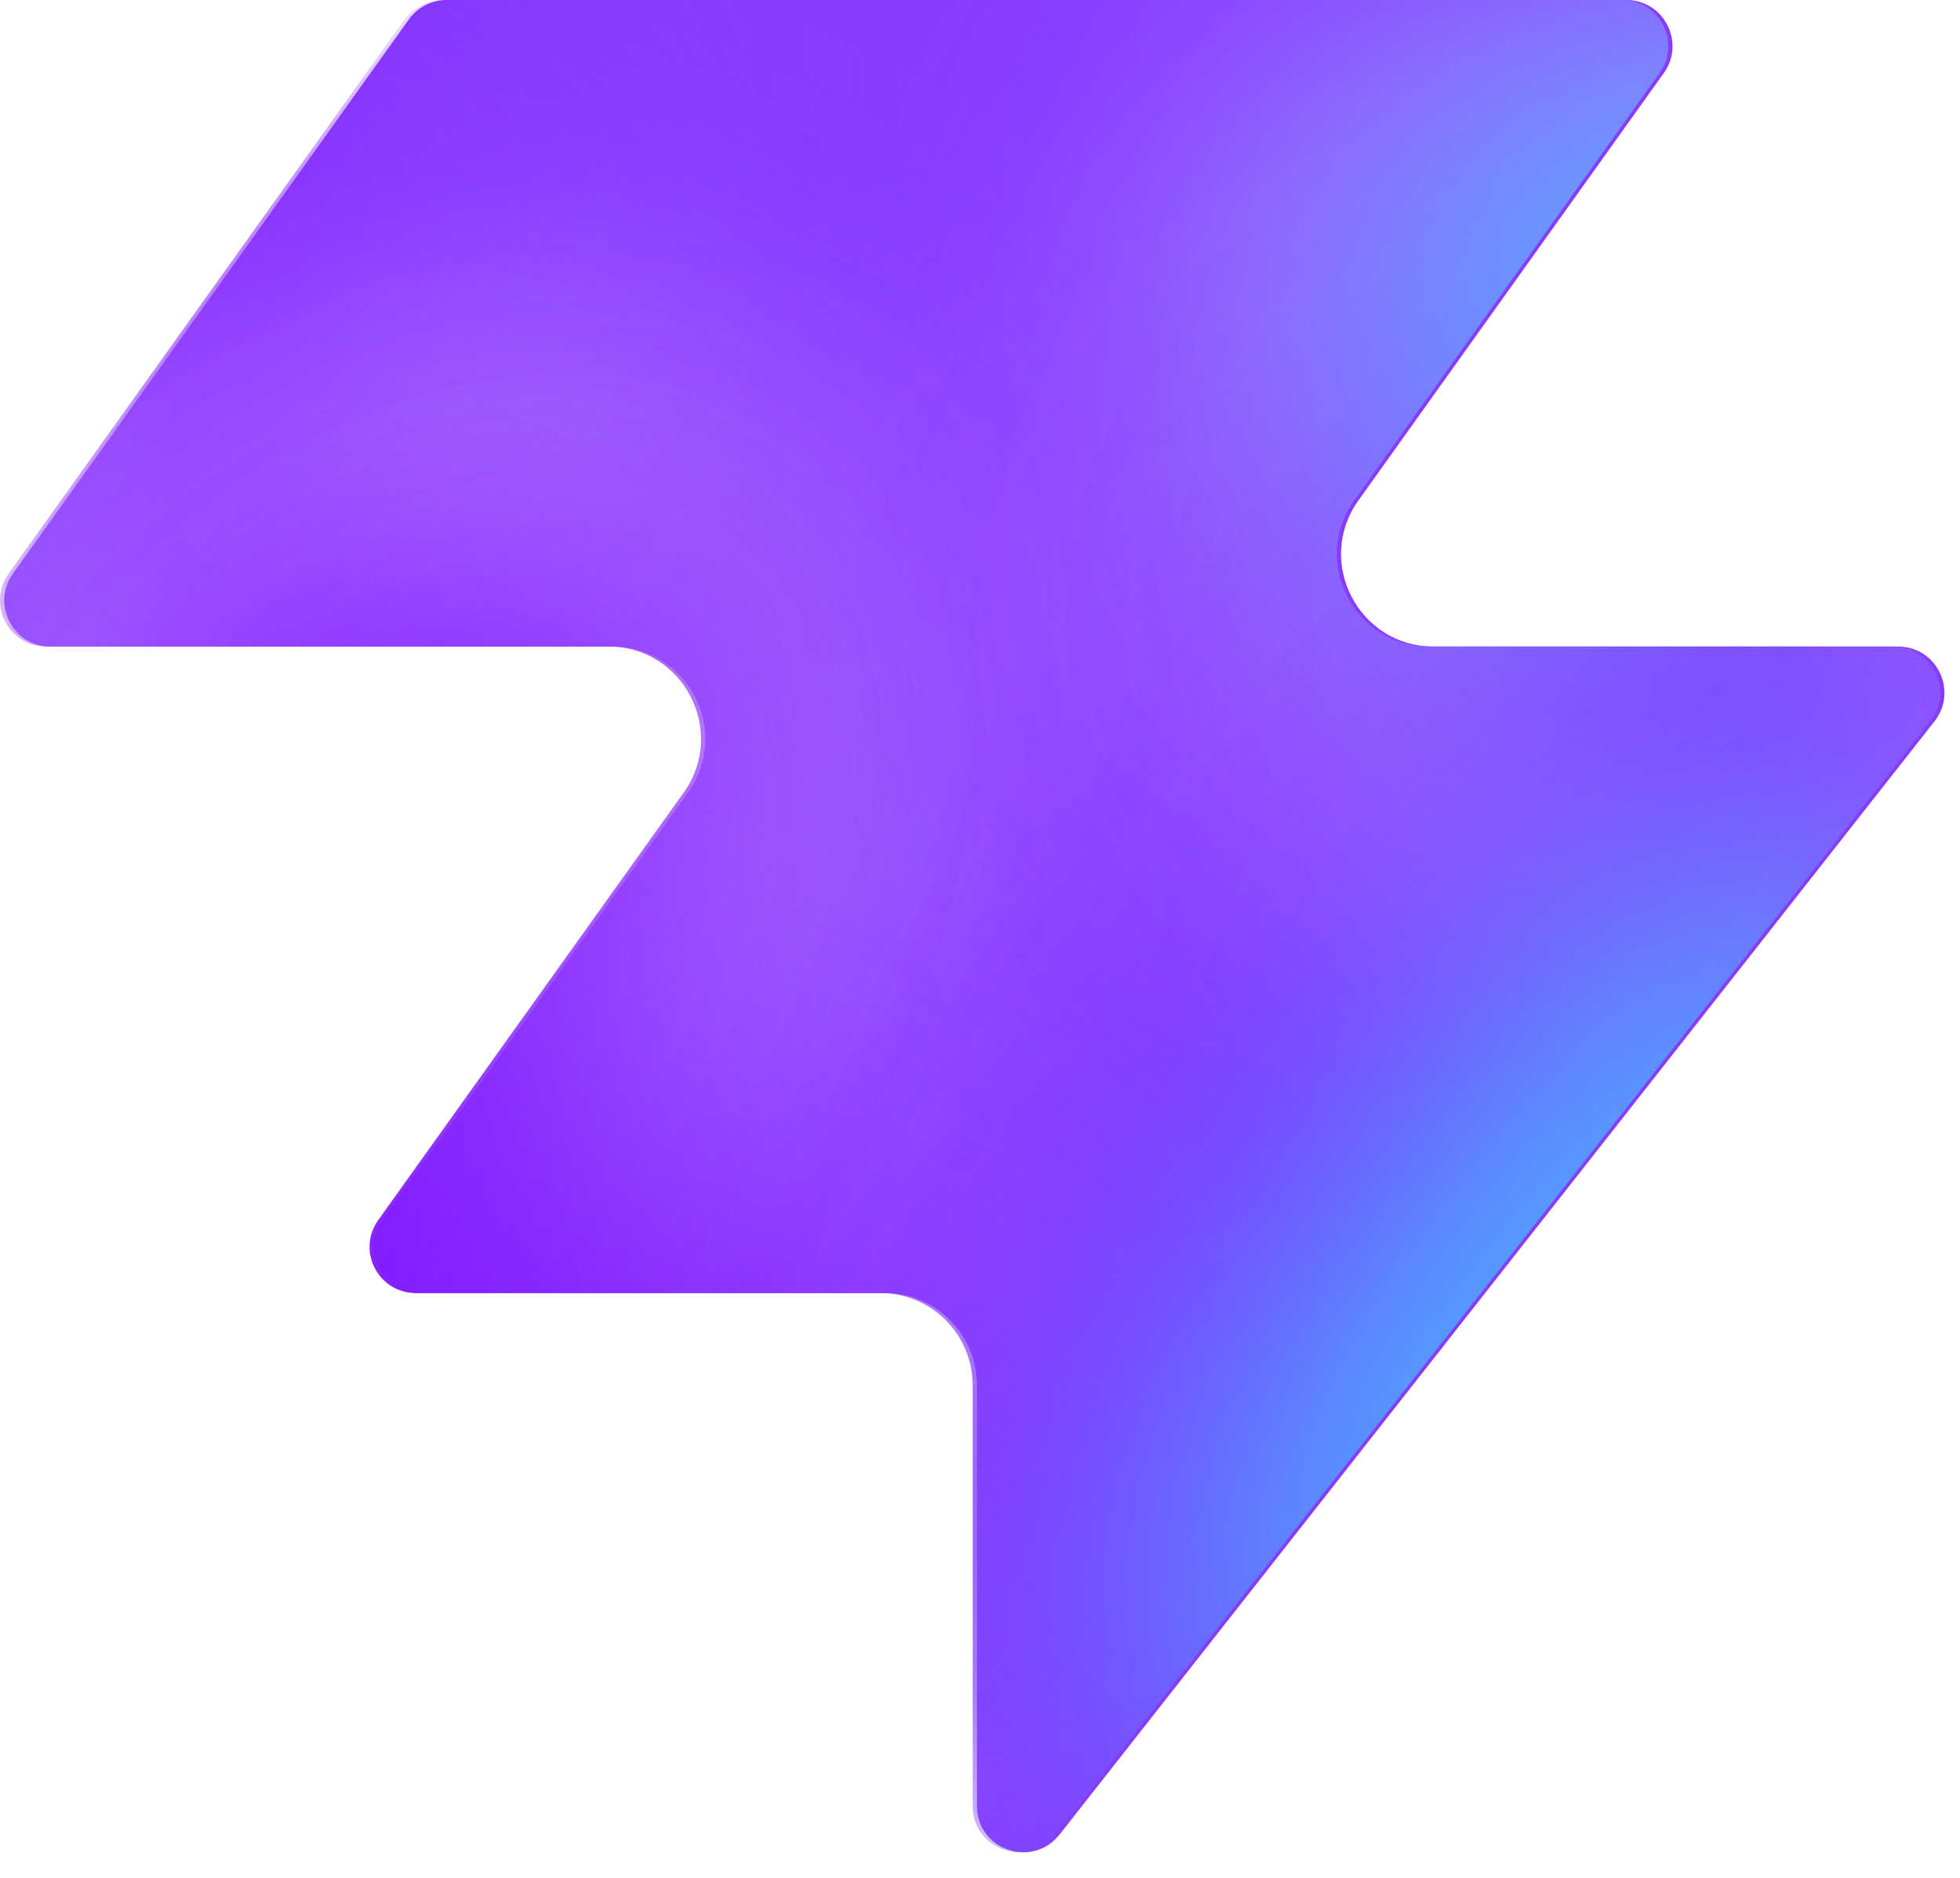
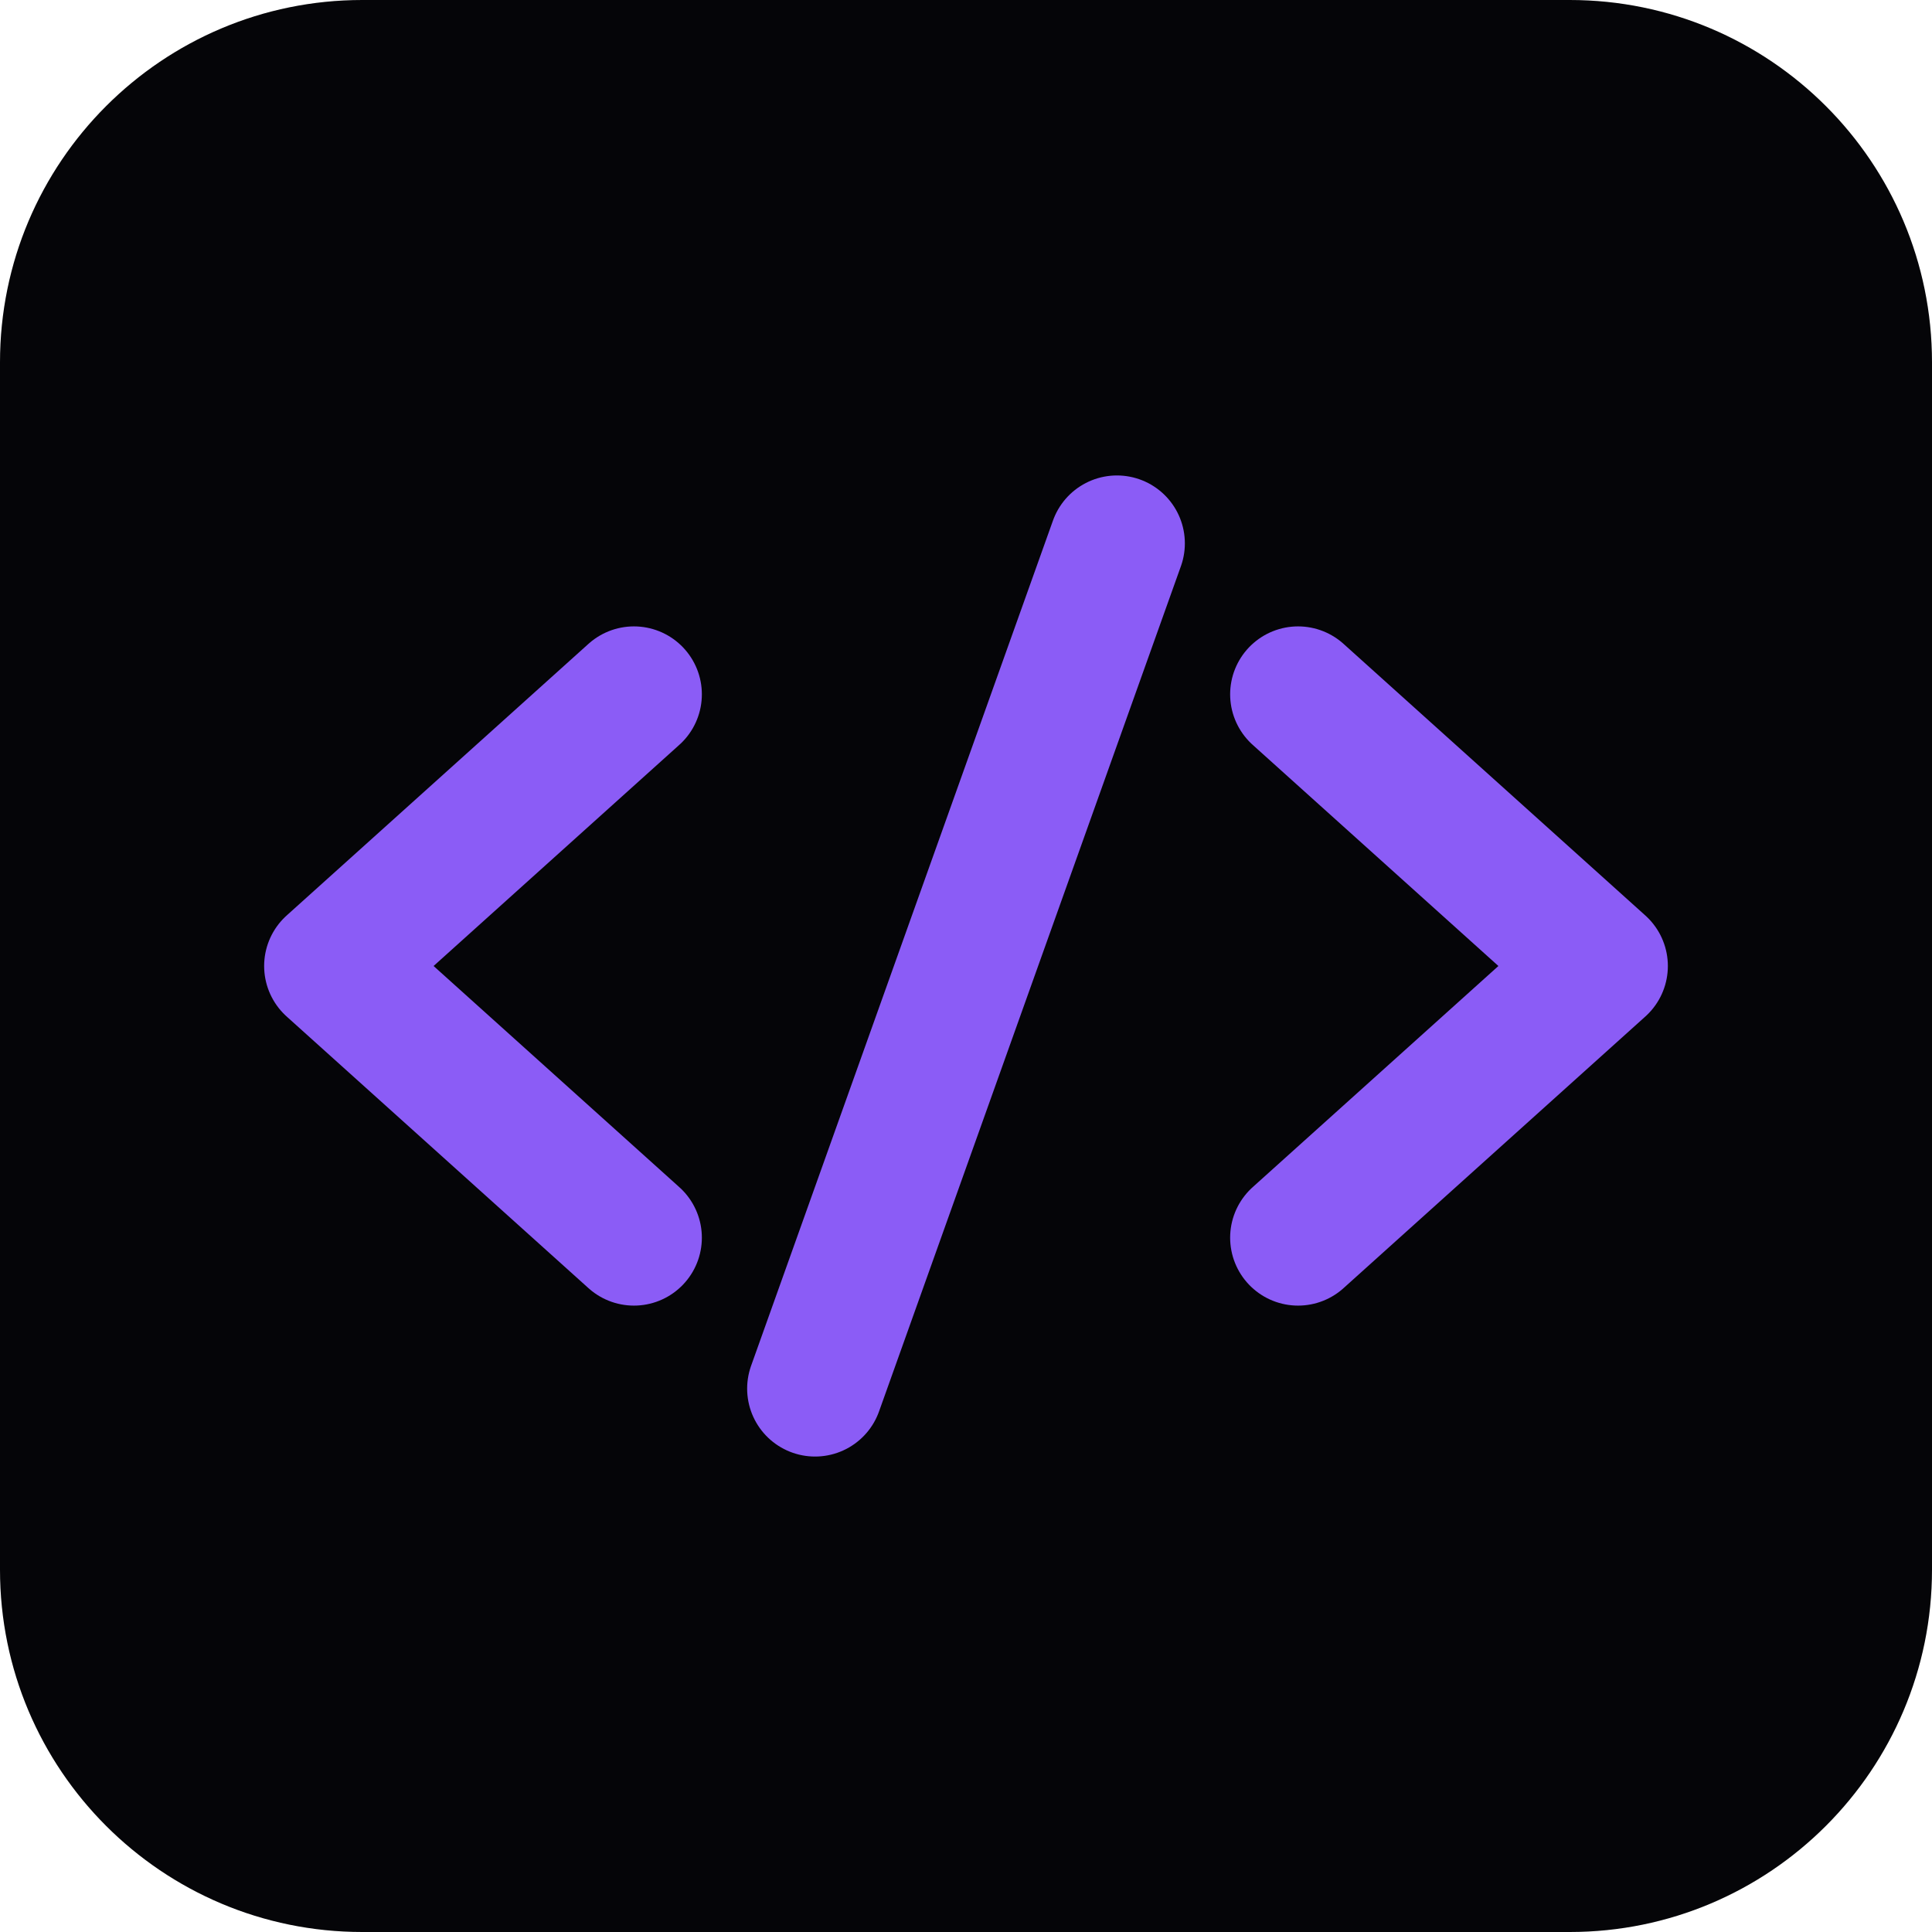
- <svg xmlns="http://www.w3.org/2000/svg" width="48" height="46" fill="none" viewBox="0 0 48 46">
-   <path fill="#863bff" d="M25.946 44.938c-.664.845-2.021.375-2.021-.698V33.937a2.26 2.26 0 0 0-2.262-2.262H10.287c-.92 0-1.456-1.04-.92-1.788l7.48-10.471c1.07-1.497 0-3.578-1.842-3.578H1.237c-.92 0-1.456-1.04-.92-1.788L10.013.474c.214-.297.556-.474.92-.474h28.894c.92 0 1.456 1.04.92 1.788l-7.48 10.471c-1.07 1.498 0 3.579 1.842 3.579h11.377c.943 0 1.473 1.088.89 1.83L25.947 44.94z" style="fill:#863bff;fill:color(display-p3 .525 .23 1);fill-opacity:1" />
-   <mask id="a" width="48" height="46" x="0" y="0" maskUnits="userSpaceOnUse" style="mask-type:alpha">
-     <path fill="#000" d="M25.842 44.938c-.664.844-2.021.375-2.021-.698V33.937a2.26 2.26 0 0 0-2.262-2.262H10.183c-.92 0-1.456-1.04-.92-1.788l7.48-10.471c1.07-1.498 0-3.579-1.842-3.579H1.133c-.92 0-1.456-1.04-.92-1.787L9.91.473c.214-.297.556-.474.92-.474h28.894c.92 0 1.456 1.04.92 1.788l-7.48 10.471c-1.07 1.498 0 3.578 1.842 3.578h11.377c.943 0 1.473 1.088.89 1.832L25.843 44.94z" style="fill:#000;fill-opacity:1" />
-   </mask>
-   <g mask="url(#a)">
-     <g filter="url(#b)">
-       <ellipse cx="5.508" cy="14.704" fill="#ede6ff" rx="5.508" ry="14.704" style="fill:#ede6ff;fill:color(display-p3 .927 .903 1);fill-opacity:1" transform="matrix(.00324 1 1 -.00324 -4.47 31.516)" />
-     </g>
-     <g filter="url(#c)">
-       <ellipse cx="10.399" cy="29.851" fill="#ede6ff" rx="10.399" ry="29.851" style="fill:#ede6ff;fill:color(display-p3 .927 .903 1);fill-opacity:1" transform="matrix(.00324 1 1 -.00324 -39.328 7.883)" />
-     </g>
-     <g filter="url(#d)">
-       <ellipse cx="5.508" cy="30.487" fill="#7e14ff" rx="5.508" ry="30.487" style="fill:#7e14ff;fill:color(display-p3 .492 .077 1);fill-opacity:1" transform="rotate(89.814 -25.913 -14.639)scale(1 -1)" />
-     </g>
-     <g filter="url(#e)">
-       <ellipse cx="5.508" cy="30.599" fill="#7e14ff" rx="5.508" ry="30.599" style="fill:#7e14ff;fill:color(display-p3 .492 .077 1);fill-opacity:1" transform="rotate(89.814 -32.644 -3.334)scale(1 -1)" />
-     </g>
-     <g filter="url(#f)">
-       <ellipse cx="5.508" cy="30.599" fill="#7e14ff" rx="5.508" ry="30.599" style="fill:#7e14ff;fill:color(display-p3 .492 .077 1);fill-opacity:1" transform="matrix(.00324 1 1 -.00324 -34.34 30.47)" />
-     </g>
-     <g filter="url(#g)">
-       <ellipse cx="14.072" cy="22.078" fill="#ede6ff" rx="14.072" ry="22.078" style="fill:#ede6ff;fill:color(display-p3 .927 .903 1);fill-opacity:1" transform="rotate(93.35 24.506 48.493)scale(-1 1)" />
-     </g>
-     <g filter="url(#h)">
-       <ellipse cx="3.47" cy="21.501" fill="#7e14ff" rx="3.47" ry="21.501" style="fill:#7e14ff;fill:color(display-p3 .492 .077 1);fill-opacity:1" transform="rotate(89.009 28.708 47.59)scale(-1 1)" />
-     </g>
-     <g filter="url(#i)">
-       <ellipse cx="3.47" cy="21.501" fill="#7e14ff" rx="3.47" ry="21.501" style="fill:#7e14ff;fill:color(display-p3 .492 .077 1);fill-opacity:1" transform="rotate(89.009 28.708 47.59)scale(-1 1)" />
-     </g>
-     <g filter="url(#j)">
-       <ellipse cx=".387" cy="8.972" fill="#7e14ff" rx="4.407" ry="29.108" style="fill:#7e14ff;fill:color(display-p3 .492 .077 1);fill-opacity:1" transform="rotate(39.51 .387 8.972)" />
-     </g>
-     <g filter="url(#k)">
-       <ellipse cx="47.523" cy="-6.092" fill="#7e14ff" rx="4.407" ry="29.108" style="fill:#7e14ff;fill:color(display-p3 .492 .077 1);fill-opacity:1" transform="rotate(37.892 47.523 -6.092)" />
-     </g>
-     <g filter="url(#l)">
-       <ellipse cx="41.412" cy="6.333" fill="#47bfff" rx="5.971" ry="9.665" style="fill:#47bfff;fill:color(display-p3 .28 .748 1);fill-opacity:1" transform="rotate(37.892 41.412 6.333)" />
-     </g>
-     <g filter="url(#m)">
-       <ellipse cx="-1.879" cy="38.332" fill="#7e14ff" rx="4.407" ry="29.108" style="fill:#7e14ff;fill:color(display-p3 .492 .077 1);fill-opacity:1" transform="rotate(37.892 -1.88 38.332)" />
-     </g>
-     <g filter="url(#n)">
-       <ellipse cx="-1.879" cy="38.332" fill="#7e14ff" rx="4.407" ry="29.108" style="fill:#7e14ff;fill:color(display-p3 .492 .077 1);fill-opacity:1" transform="rotate(37.892 -1.88 38.332)" />
-     </g>
-     <g filter="url(#o)">
-       <ellipse cx="35.651" cy="29.907" fill="#7e14ff" rx="4.407" ry="29.108" style="fill:#7e14ff;fill:color(display-p3 .492 .077 1);fill-opacity:1" transform="rotate(37.892 35.651 29.907)" />
-     </g>
-     <g filter="url(#p)">
-       <ellipse cx="38.418" cy="32.4" fill="#47bfff" rx="5.971" ry="15.297" style="fill:#47bfff;fill:color(display-p3 .28 .748 1);fill-opacity:1" transform="rotate(37.892 38.418 32.4)" />
-     </g>
-   </g>
-   <defs>
-     <filter id="b" width="60.045" height="41.654" x="-19.77" y="16.149" color-interpolation-filters="sRGB" filterUnits="userSpaceOnUse">
-       <feFlood flood-opacity="0" result="BackgroundImageFix" />
-       <feBlend in="SourceGraphic" in2="BackgroundImageFix" result="shape" />
-       <feGaussianBlur result="effect1_foregroundBlur_2002_17158" stdDeviation="7.659" />
-     </filter>
-     <filter id="c" width="90.34" height="51.437" x="-54.613" y="-7.533" color-interpolation-filters="sRGB" filterUnits="userSpaceOnUse">
-       <feFlood flood-opacity="0" result="BackgroundImageFix" />
-       <feBlend in="SourceGraphic" in2="BackgroundImageFix" result="shape" />
-       <feGaussianBlur result="effect1_foregroundBlur_2002_17158" stdDeviation="7.659" />
-     </filter>
-     <filter id="d" width="79.355" height="29.4" x="-49.64" y="2.03" color-interpolation-filters="sRGB" filterUnits="userSpaceOnUse">
-       <feFlood flood-opacity="0" result="BackgroundImageFix" />
-       <feBlend in="SourceGraphic" in2="BackgroundImageFix" result="shape" />
-       <feGaussianBlur result="effect1_foregroundBlur_2002_17158" stdDeviation="4.596" />
-     </filter>
-     <filter id="e" width="79.579" height="29.4" x="-45.045" y="20.029" color-interpolation-filters="sRGB" filterUnits="userSpaceOnUse">
-       <feFlood flood-opacity="0" result="BackgroundImageFix" />
-       <feBlend in="SourceGraphic" in2="BackgroundImageFix" result="shape" />
-       <feGaussianBlur result="effect1_foregroundBlur_2002_17158" stdDeviation="4.596" />
-     </filter>
-     <filter id="f" width="79.579" height="29.4" x="-43.513" y="21.178" color-interpolation-filters="sRGB" filterUnits="userSpaceOnUse">
-       <feFlood flood-opacity="0" result="BackgroundImageFix" />
-       <feBlend in="SourceGraphic" in2="BackgroundImageFix" result="shape" />
-       <feGaussianBlur result="effect1_foregroundBlur_2002_17158" stdDeviation="4.596" />
-     </filter>
-     <filter id="g" width="74.749" height="58.852" x="15.756" y="-17.901" color-interpolation-filters="sRGB" filterUnits="userSpaceOnUse">
-       <feFlood flood-opacity="0" result="BackgroundImageFix" />
-       <feBlend in="SourceGraphic" in2="BackgroundImageFix" result="shape" />
-       <feGaussianBlur result="effect1_foregroundBlur_2002_17158" stdDeviation="7.659" />
-     </filter>
-     <filter id="h" width="61.377" height="25.362" x="23.548" y="2.284" color-interpolation-filters="sRGB" filterUnits="userSpaceOnUse">
-       <feFlood flood-opacity="0" result="BackgroundImageFix" />
-       <feBlend in="SourceGraphic" in2="BackgroundImageFix" result="shape" />
-       <feGaussianBlur result="effect1_foregroundBlur_2002_17158" stdDeviation="4.596" />
-     </filter>
-     <filter id="i" width="61.377" height="25.362" x="23.548" y="2.284" color-interpolation-filters="sRGB" filterUnits="userSpaceOnUse">
-       <feFlood flood-opacity="0" result="BackgroundImageFix" />
-       <feBlend in="SourceGraphic" in2="BackgroundImageFix" result="shape" />
-       <feGaussianBlur result="effect1_foregroundBlur_2002_17158" stdDeviation="4.596" />
-     </filter>
-     <filter id="j" width="56.045" height="63.649" x="-27.636" y="-22.853" color-interpolation-filters="sRGB" filterUnits="userSpaceOnUse">
-       <feFlood flood-opacity="0" result="BackgroundImageFix" />
-       <feBlend in="SourceGraphic" in2="BackgroundImageFix" result="shape" />
-       <feGaussianBlur result="effect1_foregroundBlur_2002_17158" stdDeviation="4.596" />
-     </filter>
-     <filter id="k" width="54.814" height="64.646" x="20.116" y="-38.415" color-interpolation-filters="sRGB" filterUnits="userSpaceOnUse">
-       <feFlood flood-opacity="0" result="BackgroundImageFix" />
-       <feBlend in="SourceGraphic" in2="BackgroundImageFix" result="shape" />
-       <feGaussianBlur result="effect1_foregroundBlur_2002_17158" stdDeviation="4.596" />
-     </filter>
-     <filter id="l" width="33.541" height="35.313" x="24.641" y="-11.323" color-interpolation-filters="sRGB" filterUnits="userSpaceOnUse">
-       <feFlood flood-opacity="0" result="BackgroundImageFix" />
-       <feBlend in="SourceGraphic" in2="BackgroundImageFix" result="shape" />
-       <feGaussianBlur result="effect1_foregroundBlur_2002_17158" stdDeviation="4.596" />
-     </filter>
-     <filter id="m" width="54.814" height="64.646" x="-29.286" y="6.009" color-interpolation-filters="sRGB" filterUnits="userSpaceOnUse">
-       <feFlood flood-opacity="0" result="BackgroundImageFix" />
-       <feBlend in="SourceGraphic" in2="BackgroundImageFix" result="shape" />
-       <feGaussianBlur result="effect1_foregroundBlur_2002_17158" stdDeviation="4.596" />
-     </filter>
-     <filter id="n" width="54.814" height="64.646" x="-29.286" y="6.009" color-interpolation-filters="sRGB" filterUnits="userSpaceOnUse">
-       <feFlood flood-opacity="0" result="BackgroundImageFix" />
-       <feBlend in="SourceGraphic" in2="BackgroundImageFix" result="shape" />
-       <feGaussianBlur result="effect1_foregroundBlur_2002_17158" stdDeviation="4.596" />
-     </filter>
-     <filter id="o" width="54.814" height="64.646" x="8.244" y="-2.416" color-interpolation-filters="sRGB" filterUnits="userSpaceOnUse">
-       <feFlood flood-opacity="0" result="BackgroundImageFix" />
-       <feBlend in="SourceGraphic" in2="BackgroundImageFix" result="shape" />
-       <feGaussianBlur result="effect1_foregroundBlur_2002_17158" stdDeviation="4.596" />
-     </filter>
-     <filter id="p" width="39.409" height="43.623" x="18.713" y="10.588" color-interpolation-filters="sRGB" filterUnits="userSpaceOnUse">
-       <feFlood flood-opacity="0" result="BackgroundImageFix" />
-       <feBlend in="SourceGraphic" in2="BackgroundImageFix" result="shape" />
-       <feGaussianBlur result="effect1_foregroundBlur_2002_17158" stdDeviation="4.596" />
-     </filter>
-   </defs>
+ <svg xmlns="http://www.w3.org/2000/svg" viewBox="0 0 64 64" fill="none">
+   <rect width="64" height="64" rx="12" fill="#050508" />
+   <path d="M21 23L11 32L21 41" stroke="#8b5cf6" stroke-width="4.5" stroke-linecap="round" stroke-linejoin="round" />
+   <path d="M37 18L27 46" stroke="#8b5cf6" stroke-width="4.5" stroke-linecap="round" />
+   <path d="M43 23L53 32L43 41" stroke="#8b5cf6" stroke-width="4.5" stroke-linecap="round" stroke-linejoin="round" />
</svg>
